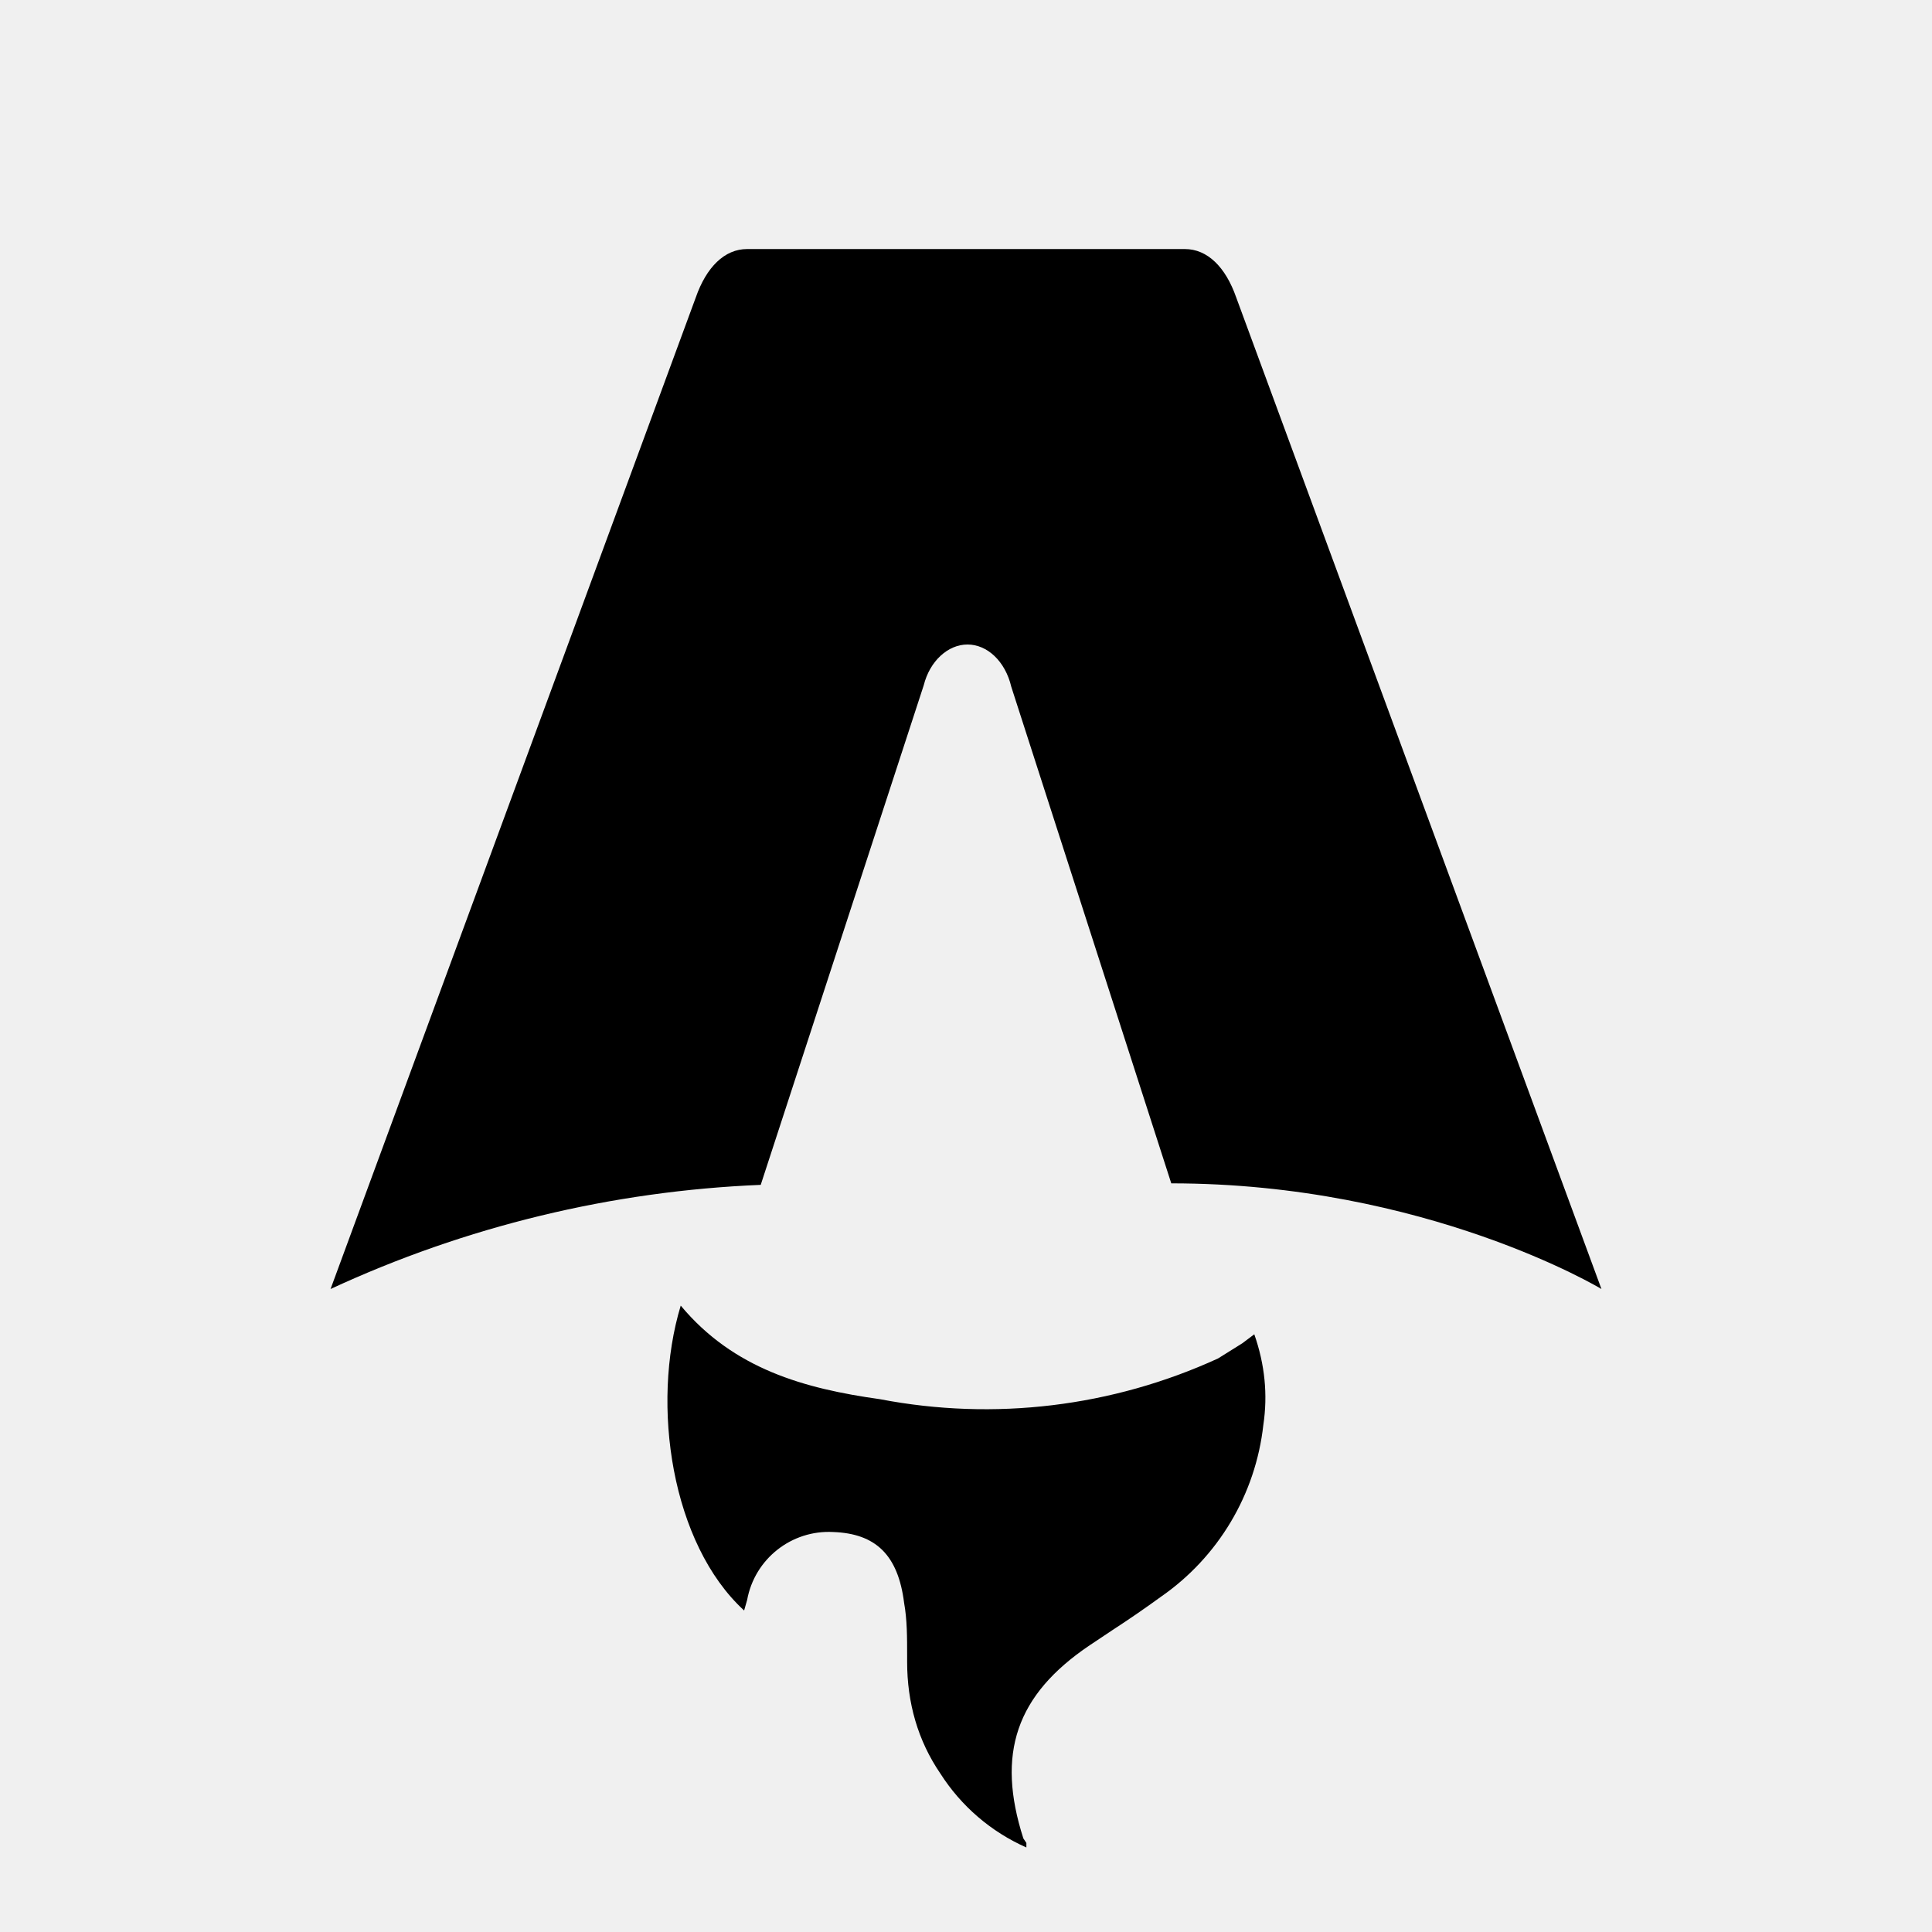
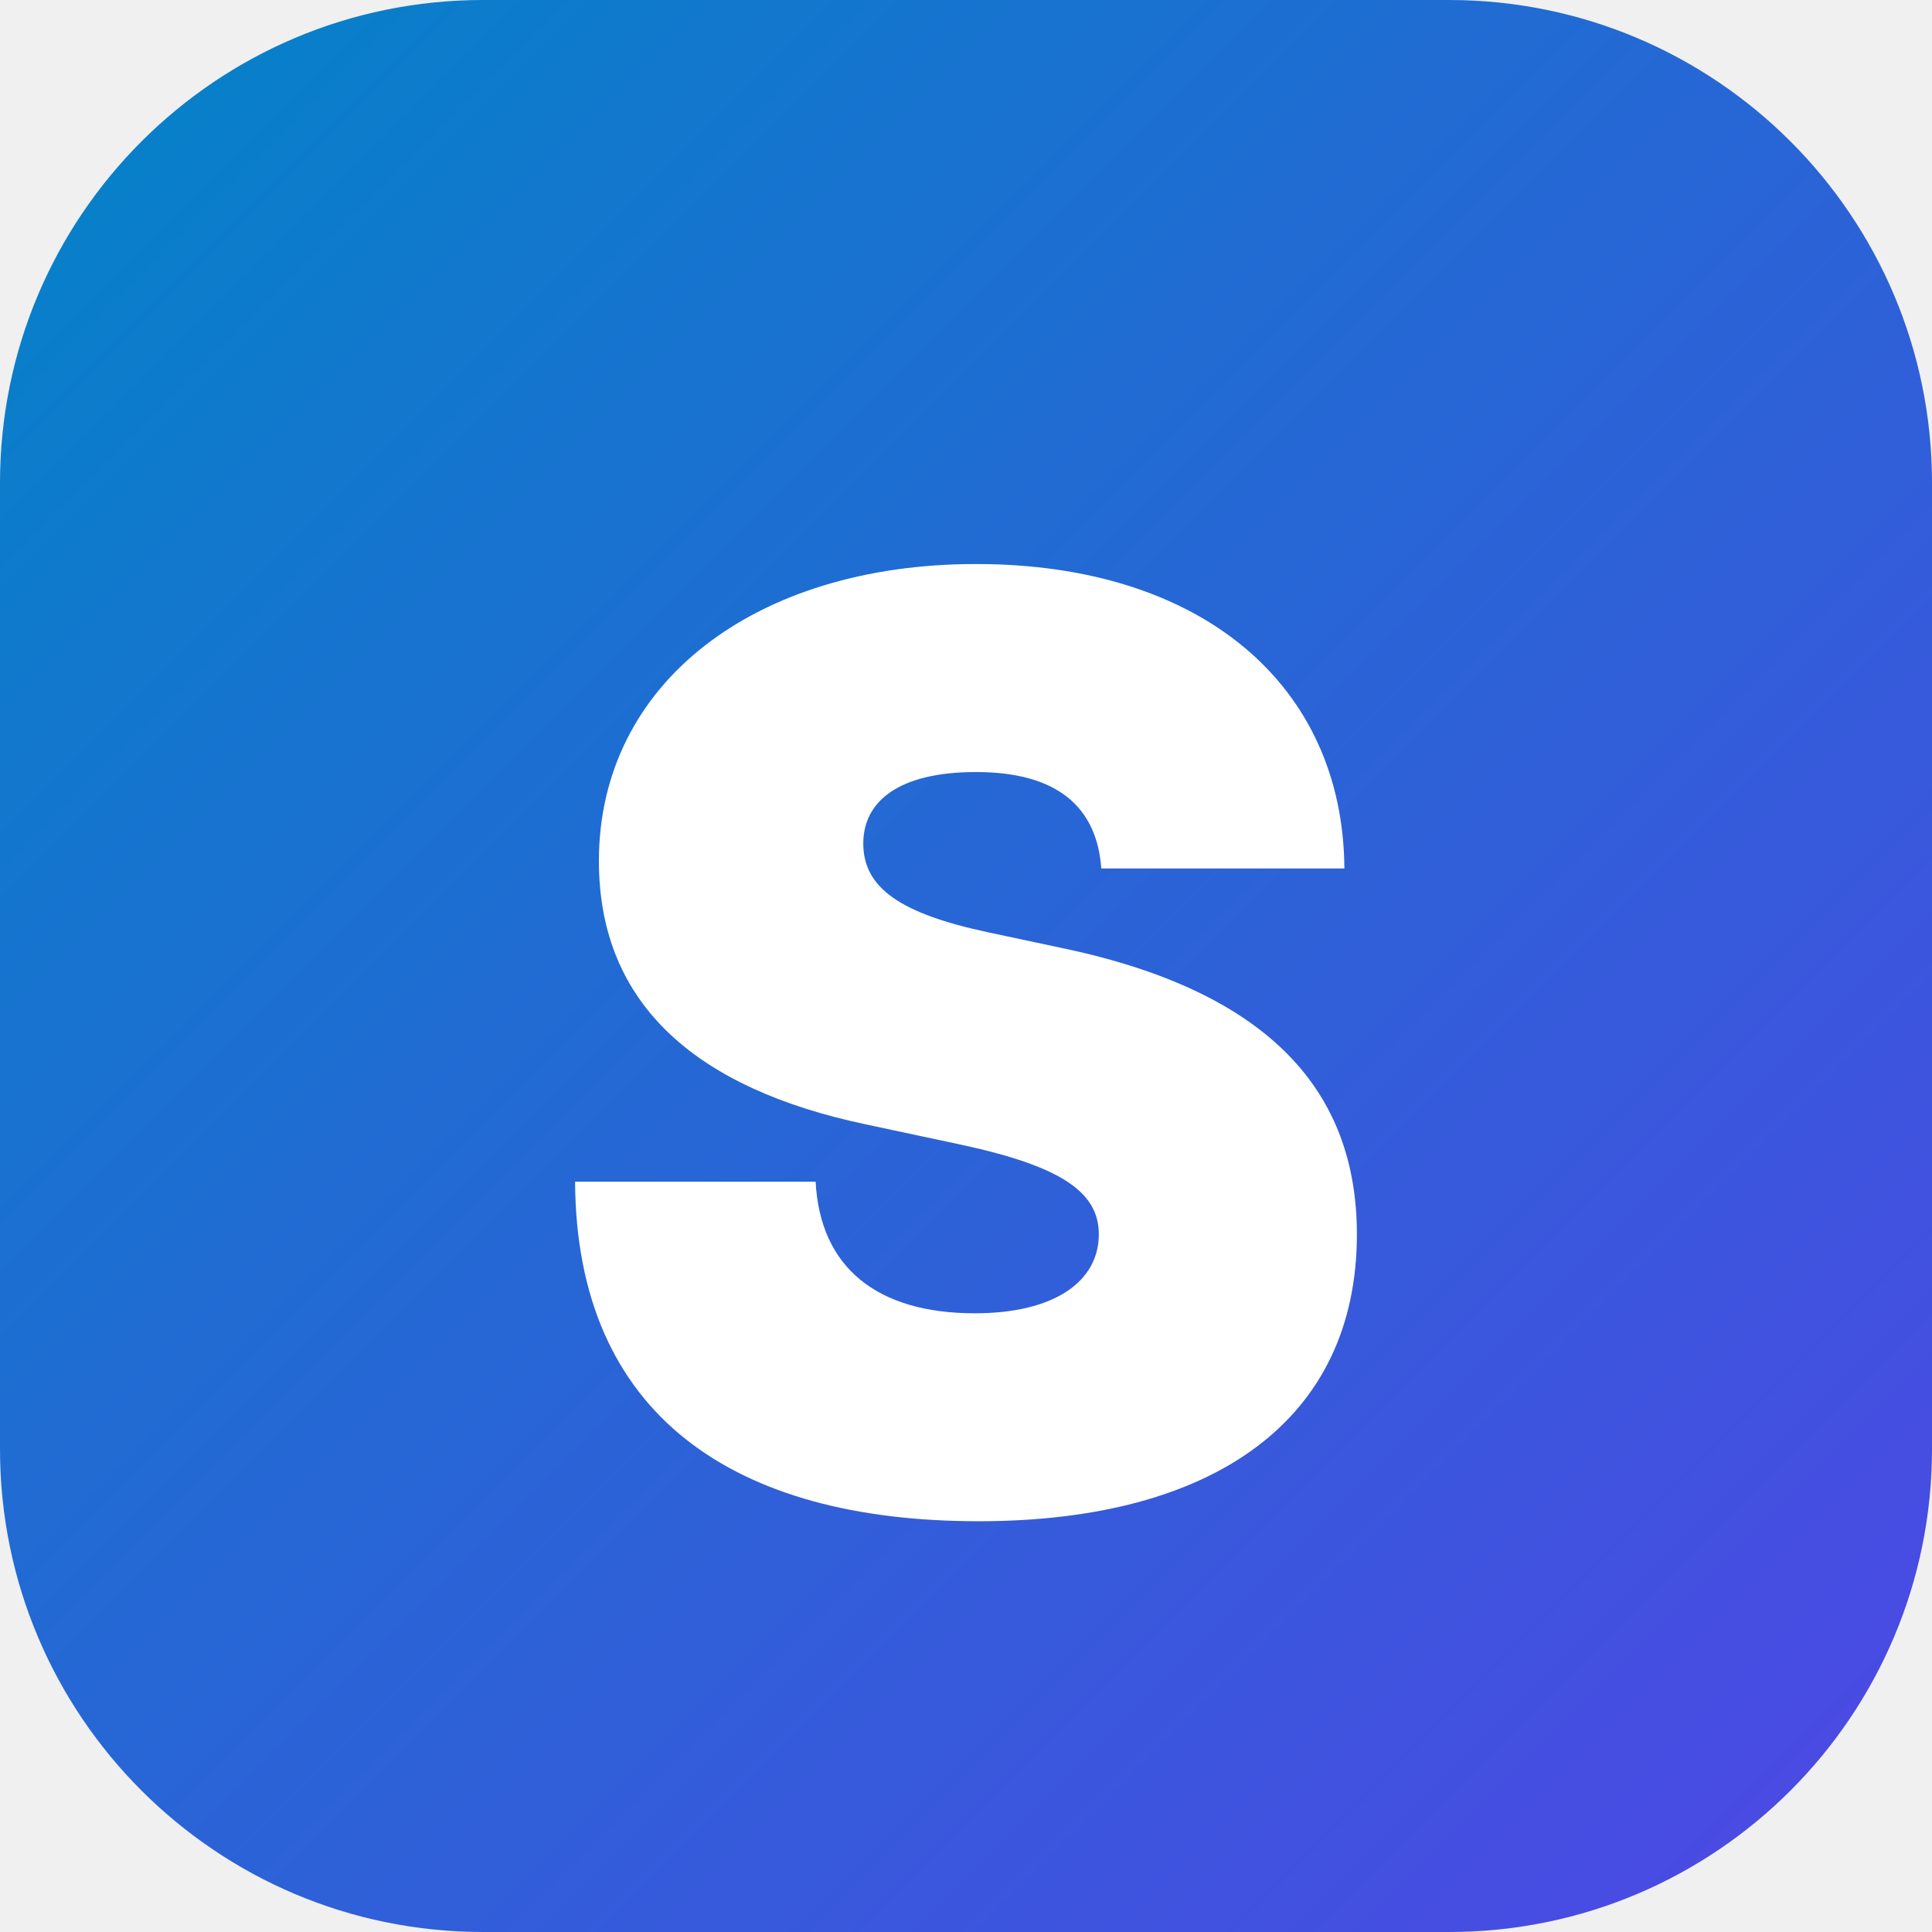
- <svg xmlns="http://www.w3.org/2000/svg" fill="none" viewBox="0 0 128 128">
-   <path d="M50.4 78.5a75.1 75.1 0 0 0-28.5 6.9l24.2-65.7c.7-2 1.9-3.2 3.4-3.2h29c1.5 0 2.7 1.2 3.4 3.2l24.2 65.7s-11.6-7-28.5-7L67 45.5c-.4-1.7-1.6-2.8-2.9-2.8-1.3 0-2.5 1.1-2.9 2.7L50.4 78.5Zm-1.1 28.2Zm-4.2-20.2c-2 6.6-.6 15.8 4.2 20.2a17.5 17.5 0 0 1 .2-.7 5.5 5.5 0 0 1 5.7-4.5c2.8.1 4.3 1.5 4.7 4.7.2 1.1.2 2.3.2 3.5v.4c0 2.7.7 5.2 2.2 7.4a13 13 0 0 0 5.7 4.9v-.3l-.2-.3c-1.8-5.6-.5-9.5 4.4-12.8l1.5-1a73 73 0 0 0 3.2-2.2 16 16 0 0 0 6.8-11.4c.3-2 .1-4-.6-6l-.8.6-1.6 1a37 37 0 0 1-22.4 2.7c-5-.7-9.7-2-13.2-6.2Z" />
-   <style>
-         path { fill: #000; }
-         @media (prefers-color-scheme: dark) {
-             path { fill: #FFF; }
-         }
-     </style>
+ <svg xmlns="http://www.w3.org/2000/svg" viewBox="0 0 512 512">
+   <defs>
+     <linearGradient id="grad" x1="0%" y1="0%" x2="100%" y2="100%">
+       <stop offset="0%" stop-color="#0284c7" />
+       <stop offset="100%" stop-color="#4f46e5" />
+     </linearGradient>
+   </defs>
+   <rect width="512" height="512" rx="128" fill="url(#grad)" />
+   <text x="50%" y="54%" dominant-baseline="central" text-anchor="middle" fill="#ffffff" font-family="system-ui, -apple-system, sans-serif" font-size="340" font-weight="900">S</text>
</svg>
